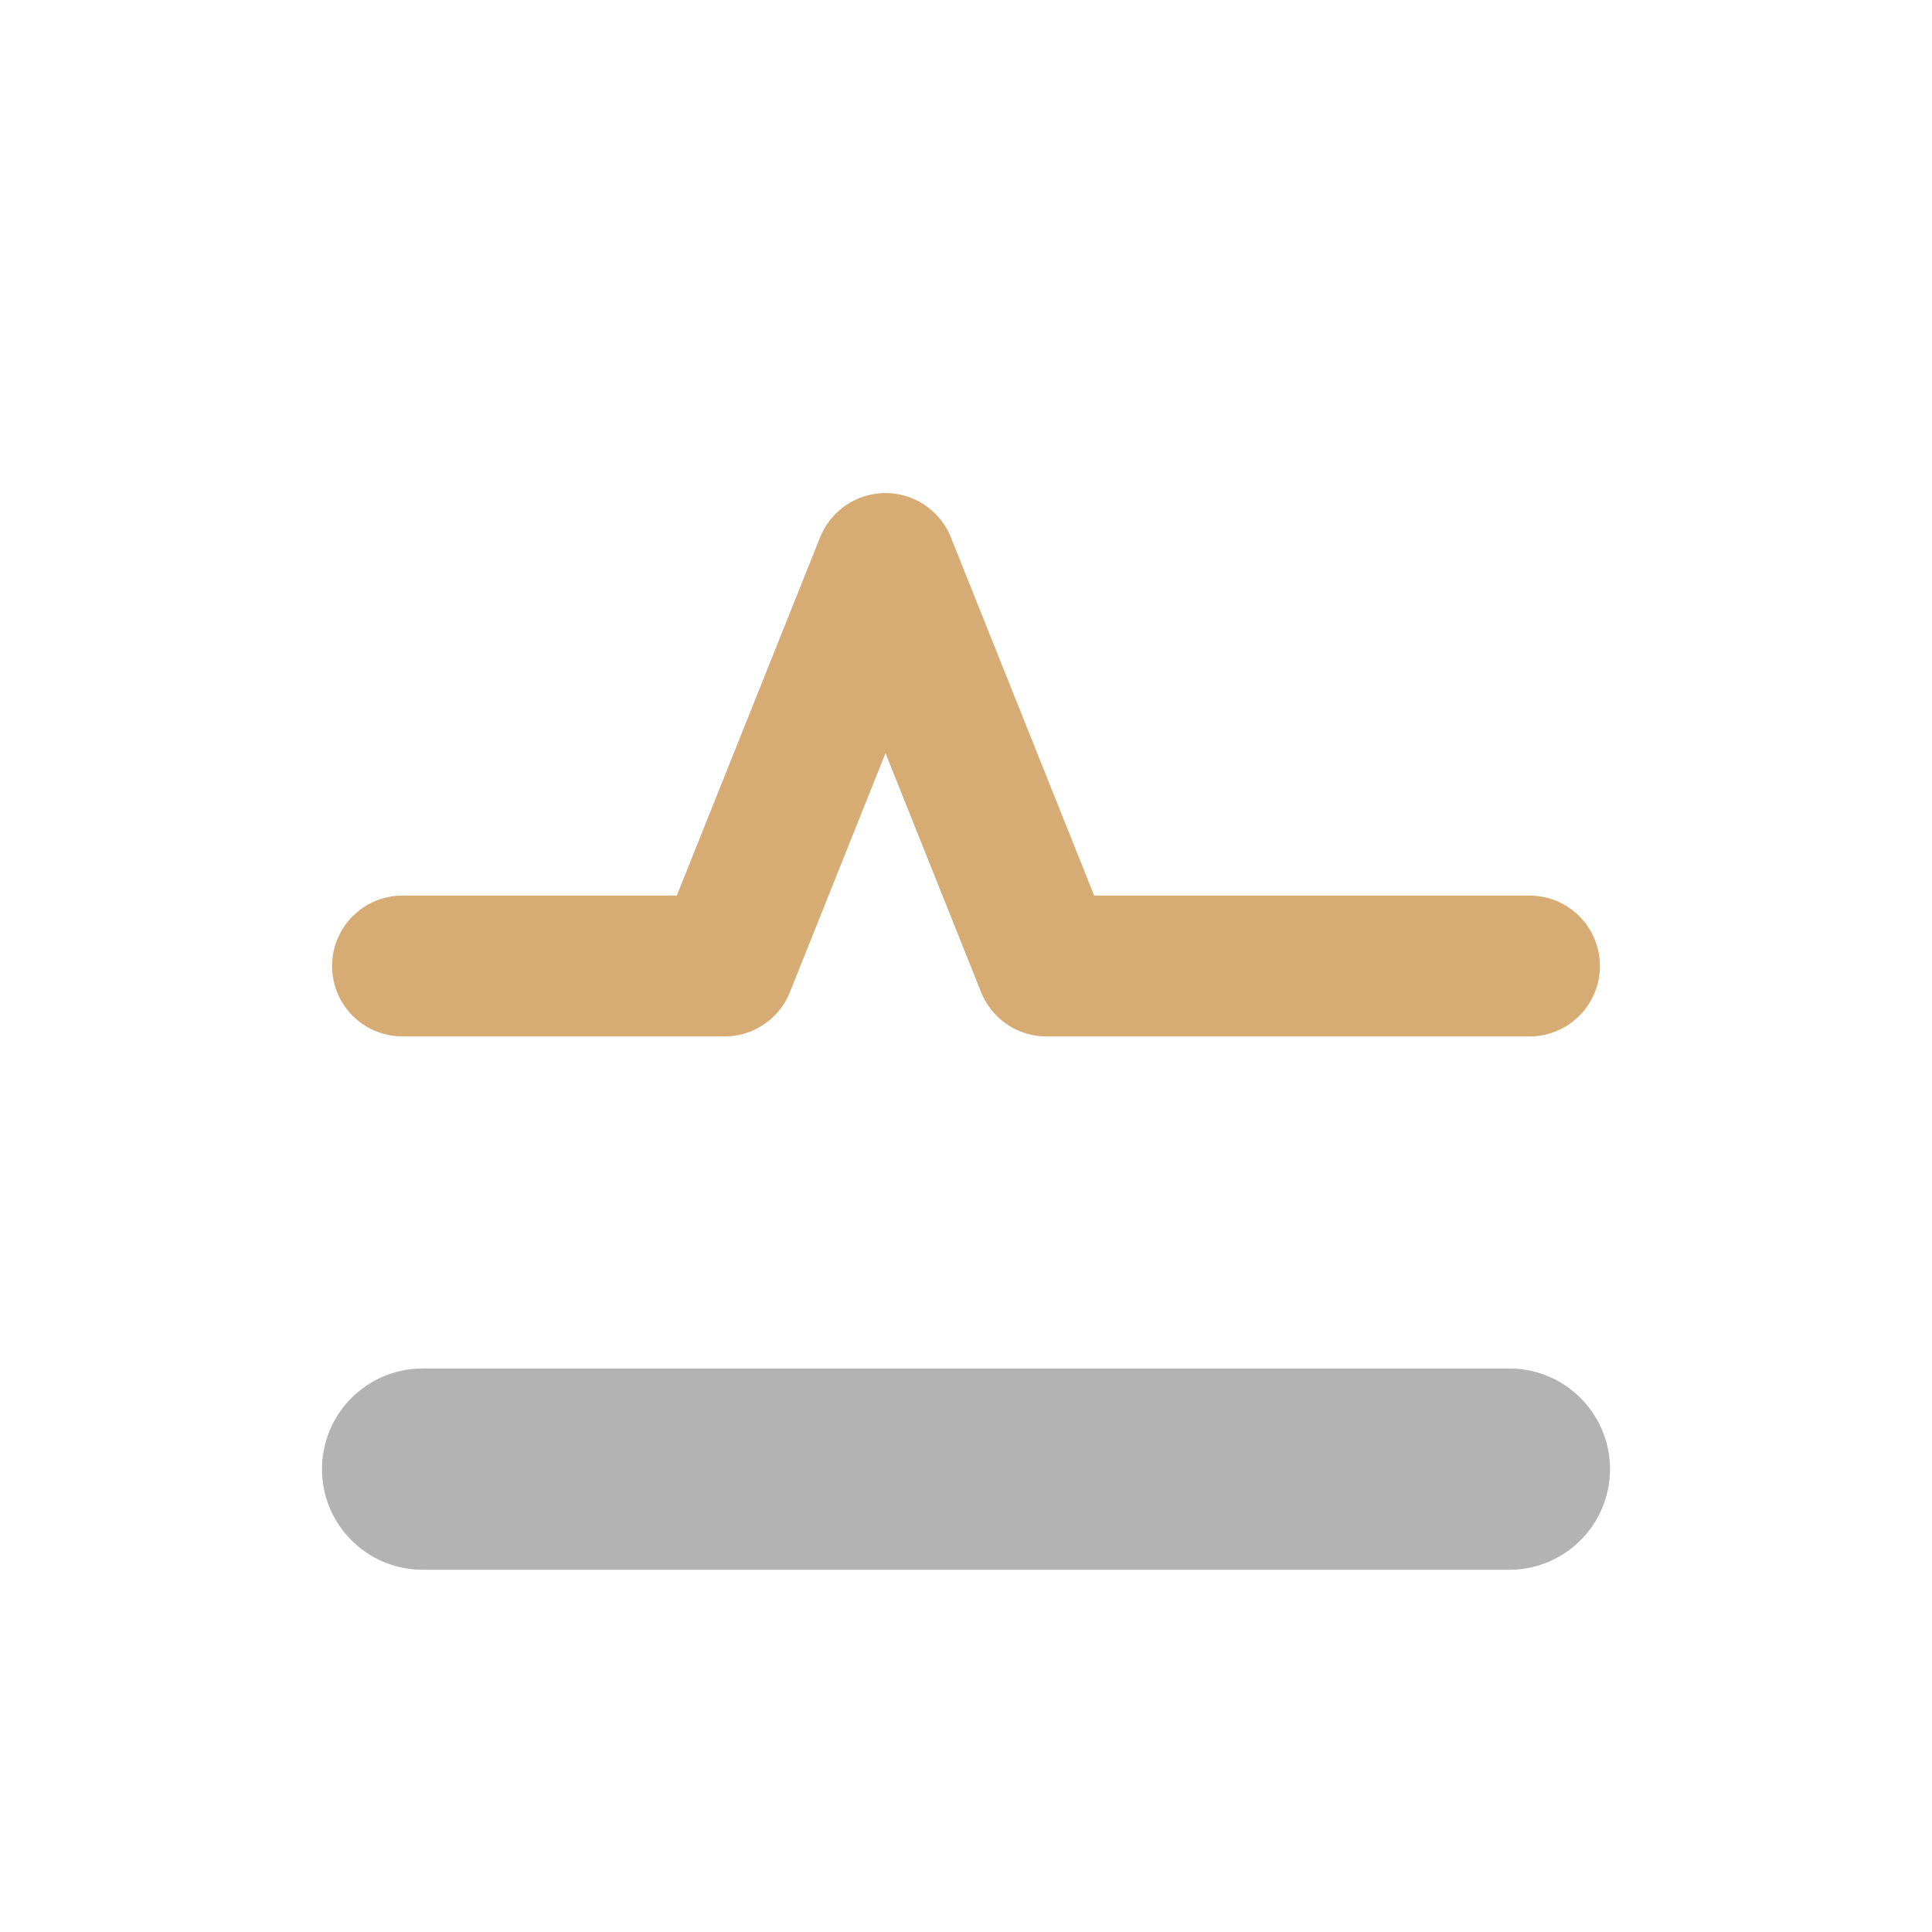
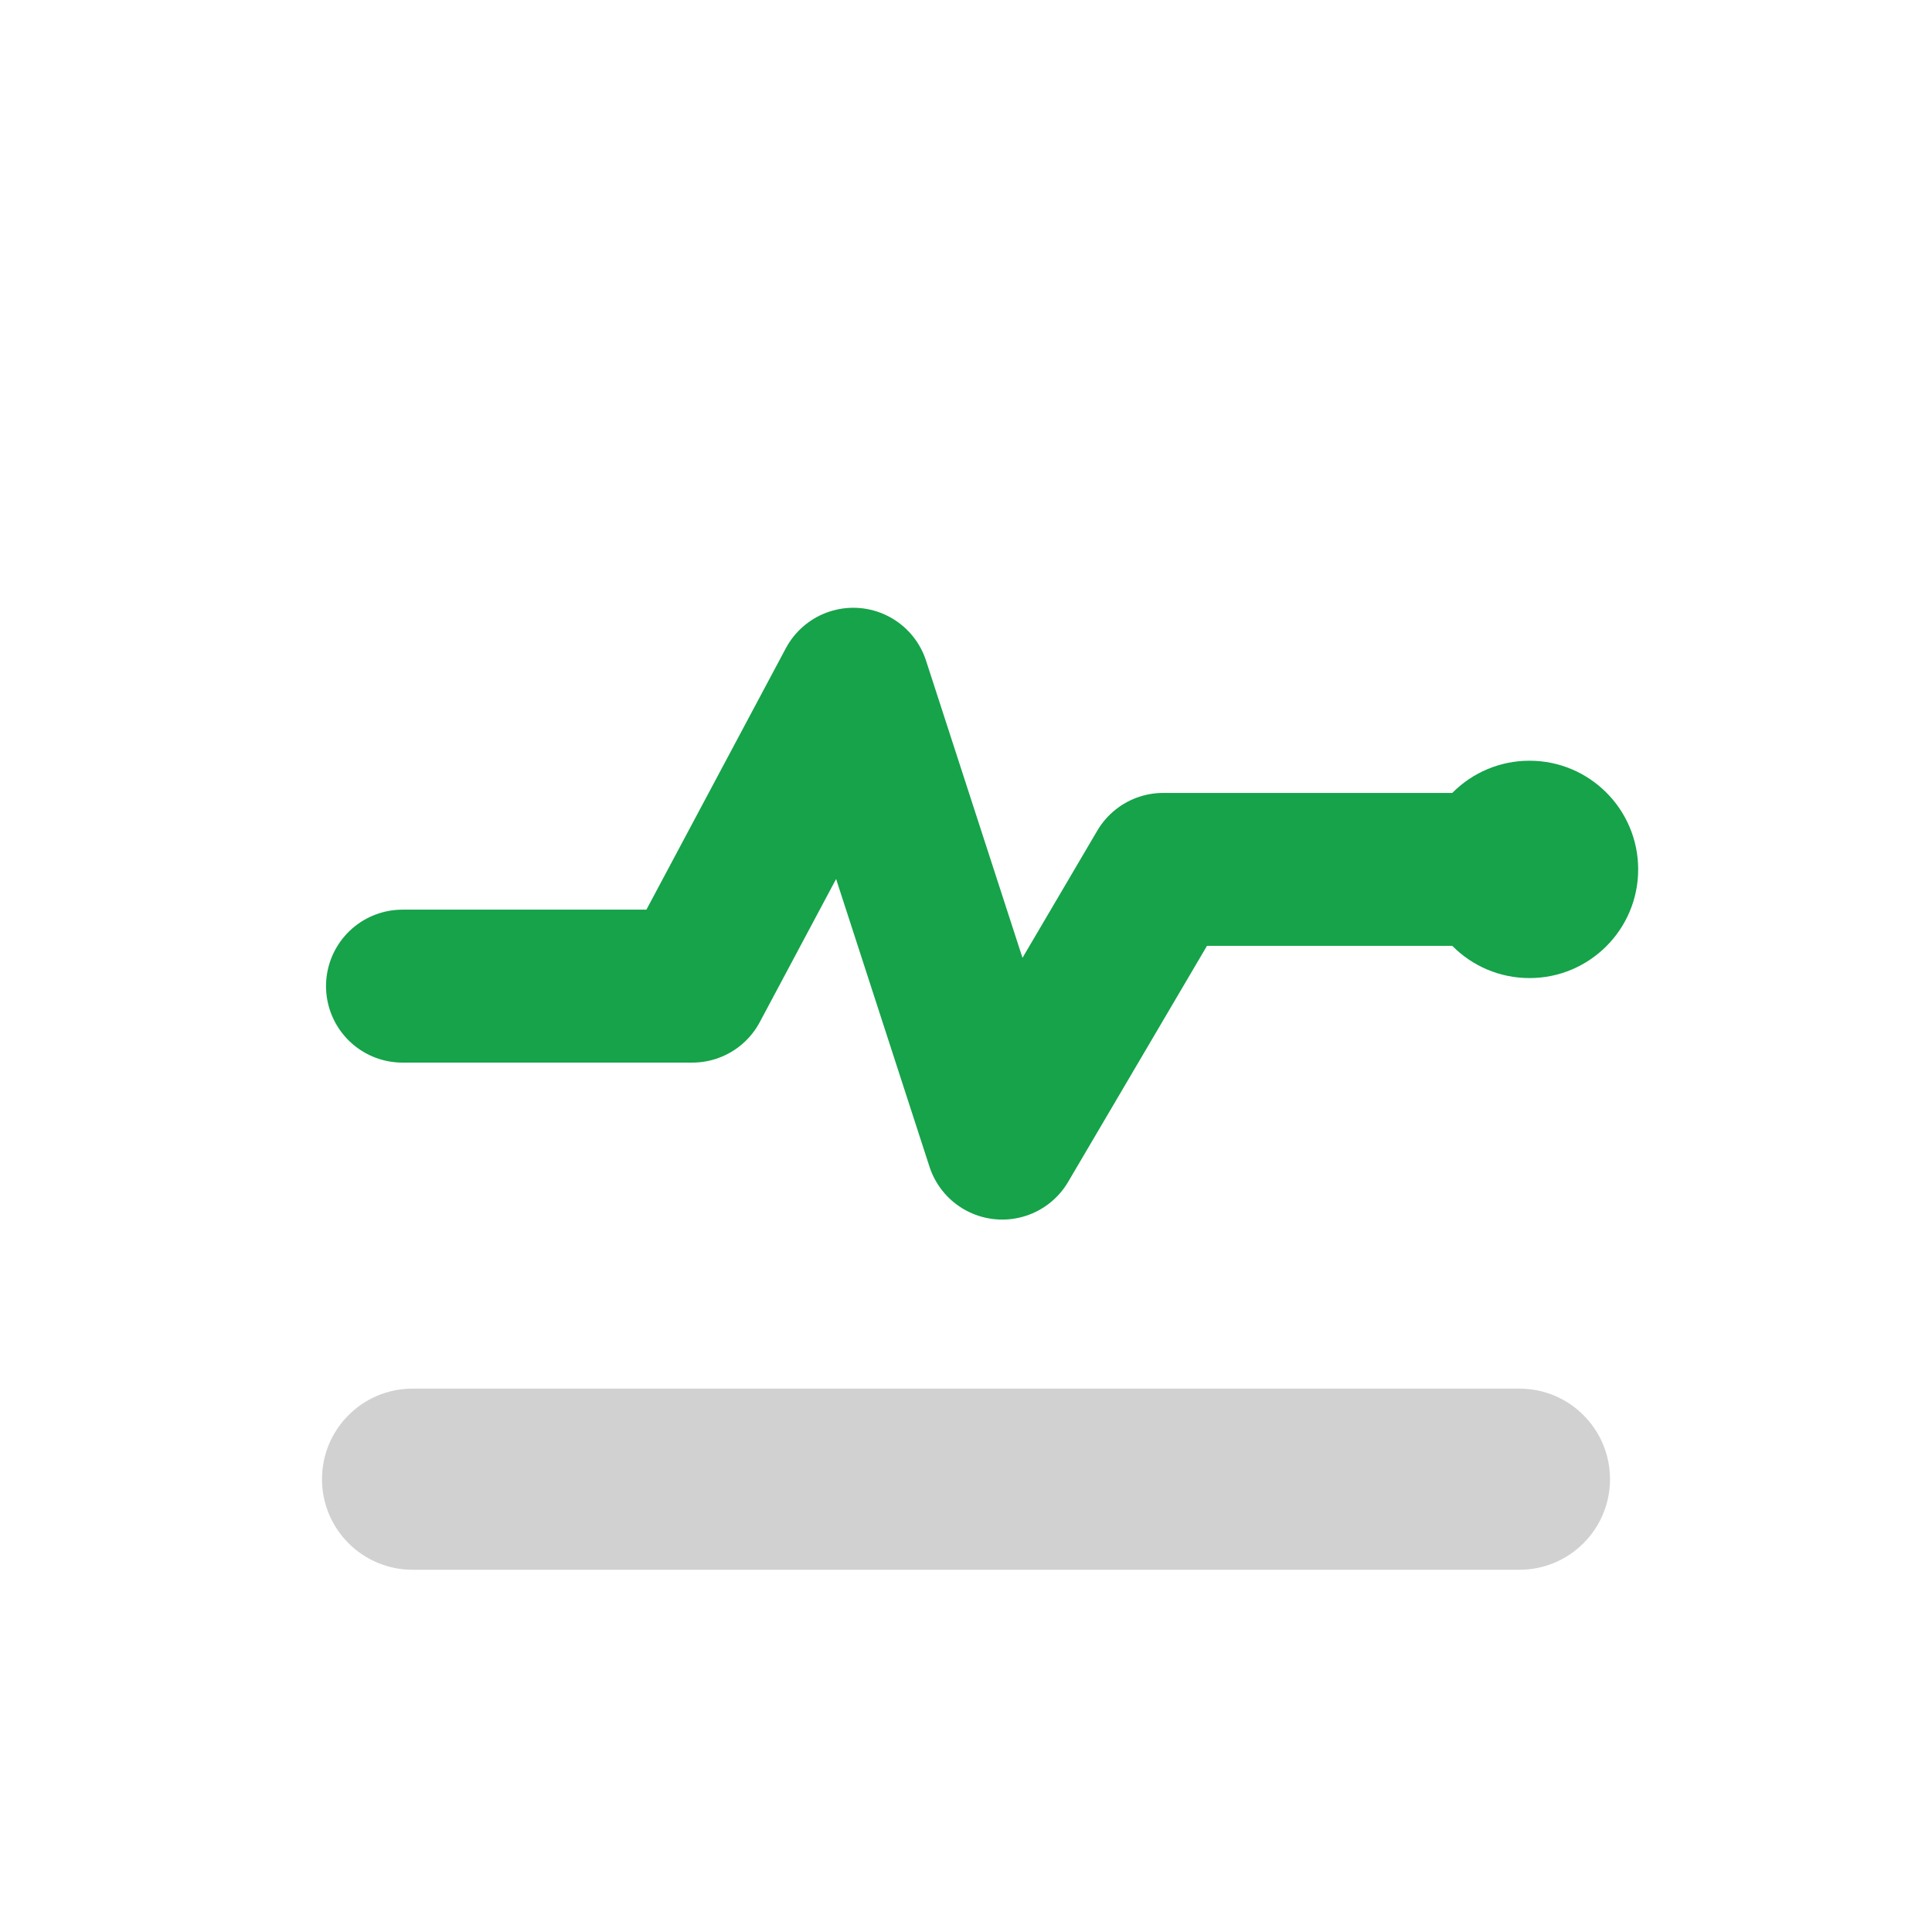
- <svg xmlns="http://www.w3.org/2000/svg" viewBox="0 0 24 24" role="img" fill="currentColor" stroke="currentColor" stroke-linecap="round" stroke-linejoin="round">
-   <rect x="4" y="17" width="16" height="2.5" rx="1.25" fill="currentColor" stroke="none" opacity="0.3" />
-   <path d="M5 12 L9 12 L11 7 L13 12 L19 12" fill="none" stroke="#BA7517" stroke-width="1.75" opacity="0.6" />
+ <svg xmlns="http://www.w3.org/2000/svg" viewBox="0 0 24 24" role="img" fill="none" stroke-linecap="round" stroke-linejoin="round">
+   <rect x="4" y="17.25" width="16" height="2.25" rx="1.125" fill="currentColor" stroke="none" opacity="0.18" />
+   <path d="M5 12.25H8.6L10.6 8.5L12.45 14.2L14.45 10.8H19" stroke="#16A34A" stroke-width="1.9" />
+   <circle cx="19" cy="10.8" r="1.35" fill="#16A34A" stroke="none" />
</svg>
